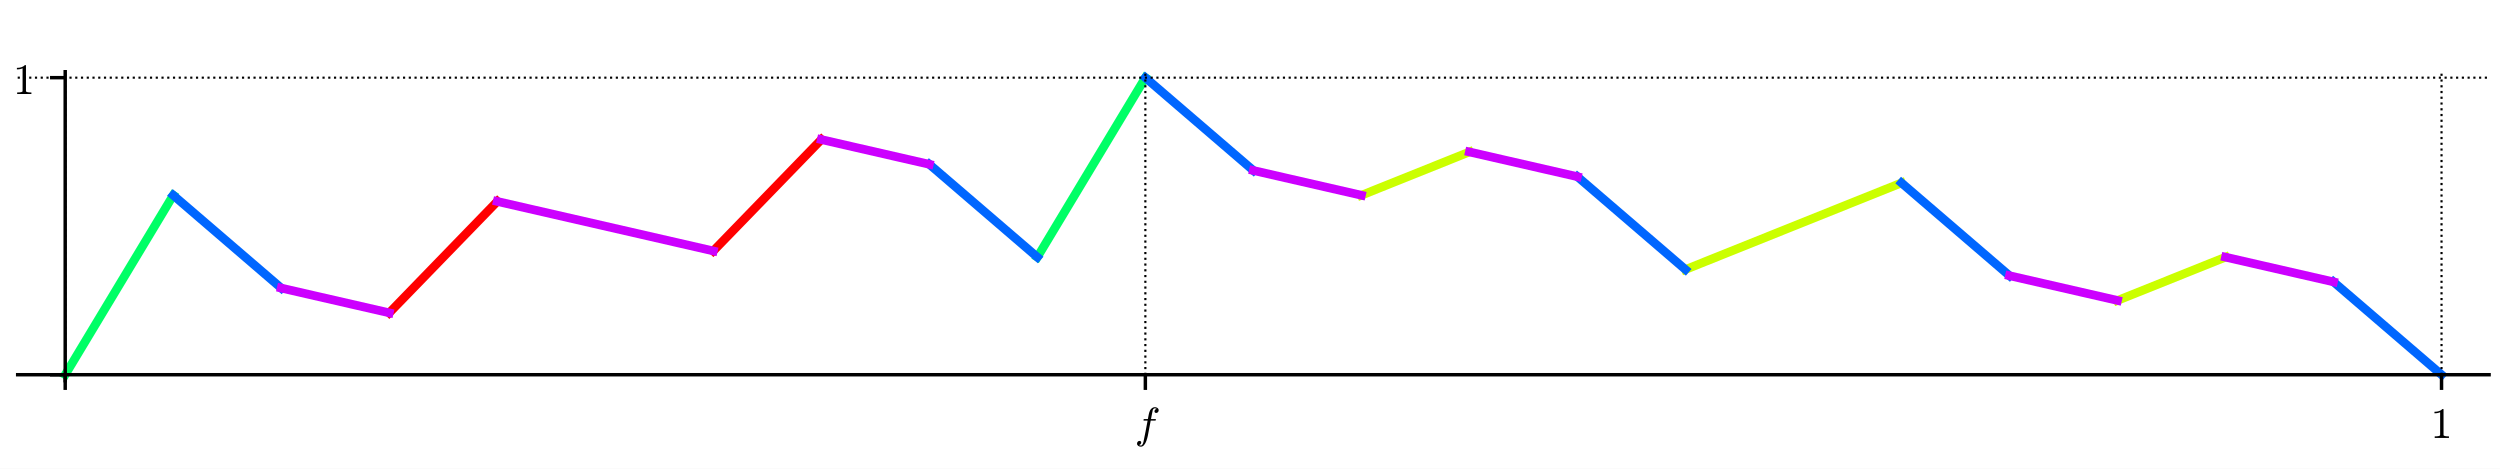
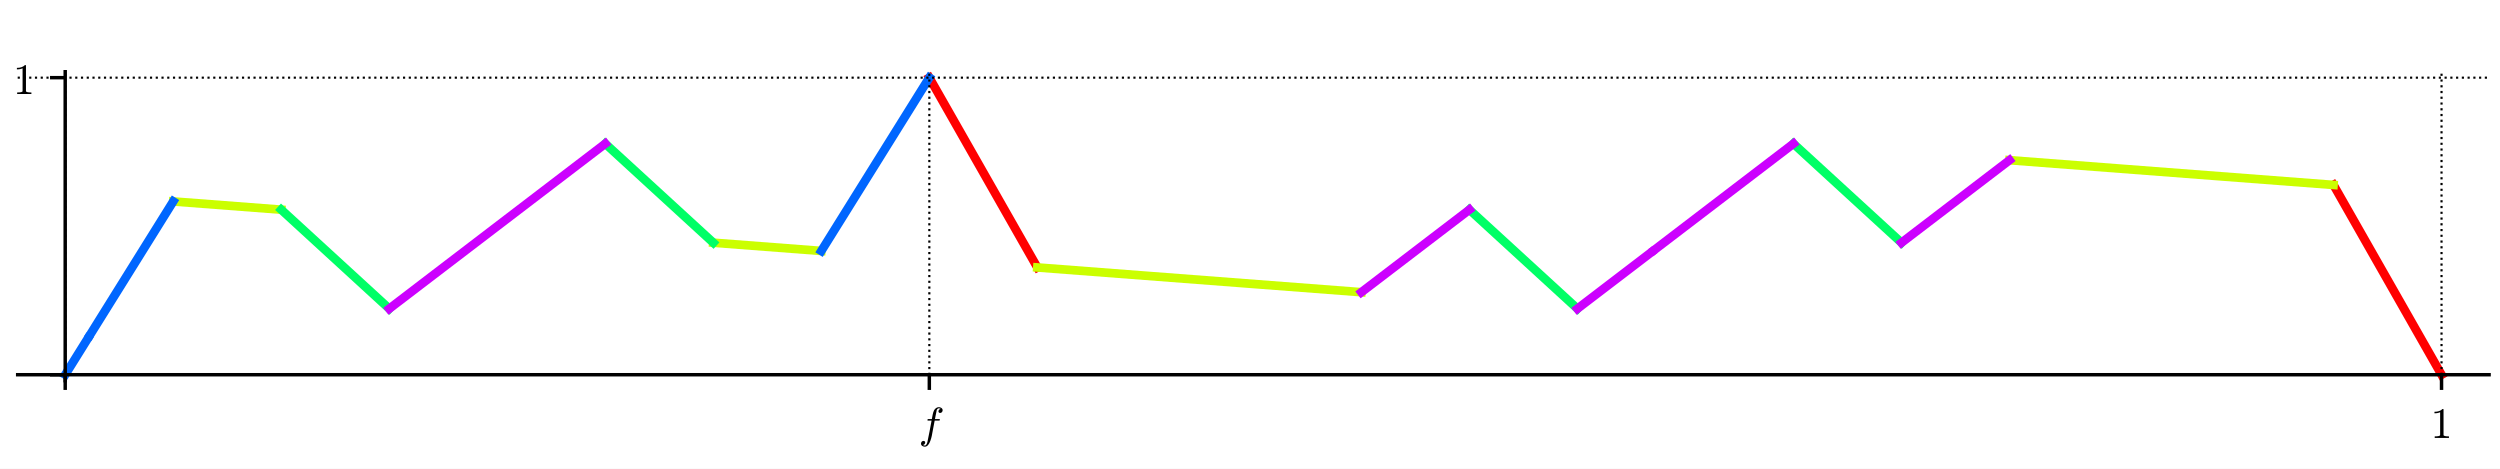
<svg xmlns="http://www.w3.org/2000/svg" xmlns:xlink="http://www.w3.org/1999/xlink" height="108pt" version="1.1" viewBox="0 0 576 108" width="576pt">
  <defs>
    <style type="text/css">
*{stroke-linecap:butt;stroke-linejoin:round;}
  </style>
  </defs>
  <g id="figure_1">
    <g id="patch_1">
      <path d="M 0 108  L 576 108  L 576 0  L 0 0  z " style="fill:#ffffff;" />
    </g>
    <g id="axes_1">
      <g id="patch_2">
        <path d="M 4.074 87.704  L 573.48 87.704  L 573.48 16.529  L 4.074 16.529  z " style="fill:#ffffff;" />
      </g>
      <g id="line2d_1">
-         <path clip-path="url(#pa2f8c264f0)" d="M 89.684 72.078  L 114.571 46.413  L 114.571 46.413  " style="fill:none;stroke:#ff0000;stroke-linecap:square;stroke-width:2;" />
+         <path clip-path="url(#p773a74d027)" d="M 214.117 17.897  L 239.004 61.622  L 239.004 61.622  " style="fill:none;stroke:#ff0000;stroke-linecap:square;stroke-width:2;" />
      </g>
      <g id="line2d_2">
-         <path clip-path="url(#pa2f8c264f0)" d="M 164.344 57.82  L 189.231 32.155  L 189.231 32.155  " style="fill:none;stroke:#ff0000;stroke-linecap:square;stroke-width:2;" />
+         <path clip-path="url(#p773a74d027)" d="M 537.643 42.611  L 562.53 86.336  L 562.53 86.336  " style="fill:none;stroke:#ff0000;stroke-linecap:square;stroke-width:2;" />
      </g>
      <g id="line2d_3">
-         <path clip-path="url(#pa2f8c264f0)" d="M 313.664 44.988  L 338.55 35.007  L 338.55 35.007  " style="fill:none;stroke:#cbff00;stroke-linecap:square;stroke-width:2;" />
+         <path clip-path="url(#p773a74d027)" d="M 39.911 46.413  L 64.797 48.314  L 64.797 48.314  " style="fill:none;stroke:#cbff00;stroke-linecap:square;stroke-width:2;" />
      </g>
      <g id="line2d_4">
-         <path clip-path="url(#pa2f8c264f0)" d="M 388.324 62.097  L 438.097 42.136  L 438.097 42.136  " style="fill:none;stroke:#cbff00;stroke-linecap:square;stroke-width:2;" />
+         <path clip-path="url(#p773a74d027)" d="M 164.344 55.919  L 189.231 57.82  L 189.231 57.82  " style="fill:none;stroke:#cbff00;stroke-linecap:square;stroke-width:2;" />
      </g>
      <g id="line2d_5">
-         <path clip-path="url(#pa2f8c264f0)" d="M 487.87 69.226  L 512.757 59.246  L 512.757 59.246  " style="fill:none;stroke:#cbff00;stroke-linecap:square;stroke-width:2;" />
+         <path clip-path="url(#p773a74d027)" d="M 239.004 61.622  L 313.664 67.325  L 313.664 67.325  " style="fill:none;stroke:#cbff00;stroke-linecap:square;stroke-width:2;" />
      </g>
      <g id="line2d_6">
-         <path clip-path="url(#pa2f8c264f0)" d="M 15.024 86.336  L 39.911 44.988  L 39.911 44.988  " style="fill:none;stroke:#00ff66;stroke-linecap:square;stroke-width:2;" />
+         <path clip-path="url(#p773a74d027)" d="M 462.983 36.908  L 537.643 42.611  L 537.643 42.611  " style="fill:none;stroke:#cbff00;stroke-linecap:square;stroke-width:2;" />
      </g>
      <g id="line2d_7">
-         <path clip-path="url(#pa2f8c264f0)" d="M 239.004 59.246  L 263.89 17.897  L 263.89 17.897  " style="fill:none;stroke:#00ff66;stroke-linecap:square;stroke-width:2;" />
+         <path clip-path="url(#p773a74d027)" d="M 64.797 48.314  L 89.684 71.127  L 89.684 71.127  " style="fill:none;stroke:#00ff66;stroke-linecap:square;stroke-width:2;" />
      </g>
      <g id="line2d_8">
-         <path clip-path="url(#pa2f8c264f0)" d="M 39.911 44.988  L 64.797 66.374  L 64.797 66.374  " style="fill:none;stroke:#0066ff;stroke-linecap:square;stroke-width:2;" />
+         <path clip-path="url(#p773a74d027)" d="M 139.457 33.106  L 164.344 55.919  L 164.344 55.919  " style="fill:none;stroke:#00ff66;stroke-linecap:square;stroke-width:2;" />
      </g>
      <g id="line2d_9">
-         <path clip-path="url(#pa2f8c264f0)" d="M 214.117 37.859  L 239.004 59.246  L 239.004 59.246  " style="fill:none;stroke:#0066ff;stroke-linecap:square;stroke-width:2;" />
+         <path clip-path="url(#p773a74d027)" d="M 338.55 48.314  L 363.437 71.127  L 363.437 71.127  " style="fill:none;stroke:#00ff66;stroke-linecap:square;stroke-width:2;" />
      </g>
      <g id="line2d_10">
-         <path clip-path="url(#pa2f8c264f0)" d="M 263.89 17.897  L 288.777 39.284  L 288.777 39.284  " style="fill:none;stroke:#0066ff;stroke-linecap:square;stroke-width:2;" />
+         <path clip-path="url(#p773a74d027)" d="M 413.21 33.106  L 438.097 55.919  L 438.097 55.919  " style="fill:none;stroke:#00ff66;stroke-linecap:square;stroke-width:2;" />
      </g>
      <g id="line2d_11">
-         <path clip-path="url(#pa2f8c264f0)" d="M 363.437 40.71  L 388.324 62.097  L 388.324 62.097  " style="fill:none;stroke:#0066ff;stroke-linecap:square;stroke-width:2;" />
+         <path clip-path="url(#p773a74d027)" d="M 15.024 86.336  L 15.187 86.074  L 15.213 86.034  L 15.355 85.805  L 15.514 85.55  L 15.609 85.398  L 15.817 85.064  L 15.947 84.856  L 15.971 84.817  L 16.123 84.572  L 16.311 84.272  L 16.361 84.19  L 16.498 83.972  L 16.675 83.687  L 16.746 83.574  L 16.96 83.23  L 16.975 83.207  L 17.204 82.839  L 17.259 82.751  L 17.418 82.495  L 17.564 82.262  L 17.677 82.081  L 17.799 81.885  L 17.949 81.643  L 18.049 81.483  L 18.123 81.364  L 18.263 81.14  L 18.4 80.92  L 18.564 80.657  L 18.673 80.482  L 18.776 80.317  L 18.961 80.021  L 19.053 79.873  L 19.162 79.698  L 19.303 79.471  L 19.367 79.37  L 19.466 79.21  L 19.615 78.972  L 19.769 78.723  L 19.86 78.578  L 20.067 78.246  L 20.166 78.087  L 20.255 77.945  " style="fill:none;stroke:#0066ff;stroke-linecap:square;stroke-width:2;" />
      </g>
      <g id="line2d_12">
-         <path clip-path="url(#pa2f8c264f0)" d="M 438.097 42.136  L 462.983 63.523  L 462.983 63.523  " style="fill:none;stroke:#0066ff;stroke-linecap:square;stroke-width:2;" />
+         <path clip-path="url(#p773a74d027)" d="M 20.7 77.231  L 39.911 46.413  L 39.911 46.413  " style="fill:none;stroke:#0066ff;stroke-linecap:square;stroke-width:2;" />
      </g>
      <g id="line2d_13">
-         <path clip-path="url(#pa2f8c264f0)" d="M 537.643 64.949  L 562.53 86.336  L 562.53 86.336  " style="fill:none;stroke:#0066ff;stroke-linecap:square;stroke-width:2;" />
+         <path clip-path="url(#p773a74d027)" d="M 189.231 57.82  L 214.117 17.897  L 214.117 17.897  " style="fill:none;stroke:#0066ff;stroke-linecap:square;stroke-width:2;" />
      </g>
      <g id="line2d_14">
-         <path clip-path="url(#pa2f8c264f0)" d="M 64.797 66.374  L 89.684 72.078  L 89.684 72.078  " style="fill:none;stroke:#cc00ff;stroke-linecap:square;stroke-width:2;" />
+         <path clip-path="url(#p773a74d027)" d="M 89.684 71.127  L 139.457 33.106  L 139.457 33.106  " style="fill:none;stroke:#cc00ff;stroke-linecap:square;stroke-width:2;" />
      </g>
      <g id="line2d_15">
-         <path clip-path="url(#pa2f8c264f0)" d="M 114.571 46.413  L 164.344 57.82  L 164.344 57.82  " style="fill:none;stroke:#cc00ff;stroke-linecap:square;stroke-width:2;" />
+         <path clip-path="url(#p773a74d027)" d="M 313.664 67.325  L 338.55 48.314  L 338.55 48.314  " style="fill:none;stroke:#cc00ff;stroke-linecap:square;stroke-width:2;" />
      </g>
      <g id="line2d_16">
-         <path clip-path="url(#pa2f8c264f0)" d="M 189.231 32.155  L 214.117 37.859  L 214.117 37.859  " style="fill:none;stroke:#cc00ff;stroke-linecap:square;stroke-width:2;" />
+         <path clip-path="url(#p773a74d027)" d="M 363.437 71.127  L 363.638 70.974  L 363.957 70.73  L 364.07 70.644  L 364.406 70.387  L 364.801 70.086  L 365.021 69.917  L 365.116 69.845  L 365.365 69.654  L 365.648 69.438  L 365.952 69.206  L 366.166 69.042  L 366.545 68.753  L 366.667 68.66  L 366.819 68.544  L 367.242 68.221  L 367.428 68.078  L 367.69 67.879  L 368.002 67.64  L 368.286 67.423  L 368.491 67.267  L 368.751 67.068  L 368.872 66.975  L 369.093 66.807  L 369.518 66.482  L 369.621 66.403  L 369.913 66.181  L 370.296 65.887  L 370.335 65.858  L 370.596 65.658  L 370.925 65.407  L 371.258 65.152  L 371.47 64.991  L 371.731 64.791  L 371.952 64.623  L 372.214 64.423  L 372.372 64.302  L 372.712 64.042  L 372.85 63.937  L 373.183 63.682  L 373.415 63.505  L 373.595 63.368  L 373.885 63.146  L 374.263 62.857  L 374.563 62.628  L 374.724 62.505  L 375.002 62.293  L 375.079 62.234  L 375.42 61.973  L 375.609 61.829  L 375.832 61.658  L 376.224 61.359  L 376.448 61.188  L 376.789 60.928  L 376.916 60.831  L 377.161 60.643  L 377.412 60.452  L 377.698 60.234  L 377.954 60.038  L 378.259 59.805  L 378.553 59.58  L 378.752 59.428  L 378.892 59.321  L 379.108 59.156  L 379.358 58.965  L 379.793 58.633  L 380.057 58.431  L 380.255 58.28  L 380.51 58.085  " style="fill:none;stroke:#cc00ff;stroke-linecap:square;stroke-width:2;" />
      </g>
      <g id="line2d_17">
-         <path clip-path="url(#pa2f8c264f0)" d="M 288.777 39.284  L 313.664 44.988  L 313.664 44.988  " style="fill:none;stroke:#cc00ff;stroke-linecap:square;stroke-width:2;" />
+         <path clip-path="url(#p773a74d027)" d="M 381.103 57.632  L 413.21 33.106  L 413.21 33.106  " style="fill:none;stroke:#cc00ff;stroke-linecap:square;stroke-width:2;" />
      </g>
      <g id="line2d_18">
-         <path clip-path="url(#pa2f8c264f0)" d="M 338.55 35.007  L 363.437 40.71  L 363.437 40.71  " style="fill:none;stroke:#cc00ff;stroke-linecap:square;stroke-width:2;" />
-       </g>
-       <g id="line2d_19">
-         <path clip-path="url(#pa2f8c264f0)" d="M 462.983 63.523  L 487.87 69.226  L 487.87 69.226  " style="fill:none;stroke:#cc00ff;stroke-linecap:square;stroke-width:2;" />
-       </g>
-       <g id="line2d_20">
-         <path clip-path="url(#pa2f8c264f0)" d="M 512.757 59.246  L 537.643 64.949  L 537.643 64.949  " style="fill:none;stroke:#cc00ff;stroke-linecap:square;stroke-width:2;" />
+         <path clip-path="url(#p773a74d027)" d="M 438.097 55.919  L 462.983 36.908  L 462.983 36.908  " style="fill:none;stroke:#cc00ff;stroke-linecap:square;stroke-width:2;" />
      </g>
      <g id="matplotlib.axis_1">
        <g id="xtick_1">
-           <g id="line2d_21">
-             <path clip-path="url(#pa2f8c264f0)" d="M 15.024 87.704  L 15.024 16.529  " style="fill:none;stroke:#000000;stroke-dasharray:0.5,0.825;stroke-dashoffset:0;stroke-width:0.5;" />
+           <g id="line2d_19">
+             <path clip-path="url(#p773a74d027)" d="M 15.024 87.704  L 15.024 16.529  " style="fill:none;stroke:#000000;stroke-dasharray:0.5,0.825;stroke-dashoffset:0;stroke-width:0.5;" />
          </g>
-           <g id="line2d_22">
+           <g id="line2d_20">
            <defs>
-               <path d="M 0 0  L 0 3.5  " id="m038091c792" style="stroke:#000000;stroke-width:0.8;" />
+               <path d="M 0 0  L 0 3.5  " id="m3c9f91229c" style="stroke:#000000;stroke-width:0.8;" />
            </defs>
            <g>
-               <use style="stroke:#000000;stroke-width:0.8;" x="15.024" xlink:href="#m038091c792" y="86.336" />
+               <use style="stroke:#000000;stroke-width:0.8;" x="15.024" xlink:href="#m3c9f91229c" y="86.336" />
            </g>
          </g>
        </g>
        <g id="xtick_2">
-           <g id="line2d_23">
-             <path clip-path="url(#pa2f8c264f0)" d="M 263.89 87.704  L 263.89 16.529  " style="fill:none;stroke:#000000;stroke-dasharray:0.5,0.825;stroke-dashoffset:0;stroke-width:0.5;" />
+           <g id="line2d_21">
+             <path clip-path="url(#p773a74d027)" d="M 214.117 87.704  L 214.117 16.529  " style="fill:none;stroke:#000000;stroke-dasharray:0.5,0.825;stroke-dashoffset:0;stroke-width:0.5;" />
          </g>
-           <g id="line2d_24">
+           <g id="line2d_22">
            <g>
-               <use style="stroke:#000000;stroke-width:0.8;" x="263.89" xlink:href="#m038091c792" y="86.336" />
+               <use style="stroke:#000000;stroke-width:0.8;" x="214.117" xlink:href="#m3c9f91229c" y="86.336" />
            </g>
          </g>
          <g id="text_1">
            <defs>
              <path d="M 9.719 -16.5  Q 11.578 -17.922 14.203 -17.922  Q 17.781 -17.922 20.016 -10.016  Q 20.953 -6.203 25.094 15.094  L 29.688 39.594  L 21.094 39.594  Q 20.125 39.594 20.125 40.922  Q 20.516 43.109 21.391 43.109  L 30.328 43.109  L 31.5 49.609  Q 32.078 52.641 32.562 54.812  Q 33.062 56.984 33.625 58.828  Q 34.188 60.688 35.297 62.984  Q 37.016 66.266 39.922 68.391  Q 42.828 70.516 46.188 70.516  Q 48.391 70.516 50.469 69.703  Q 52.547 68.891 53.859 67.281  Q 55.172 65.672 55.172 63.484  Q 55.172 60.938 53.484 59.047  Q 51.812 57.172 49.422 57.172  Q 47.797 57.172 46.656 58.172  Q 45.516 59.188 45.516 60.797  Q 45.516 62.984 47 64.625  Q 48.484 66.266 50.688 66.5  Q 48.828 67.922 46.094 67.922  Q 44.578 67.922 43.234 66.5  Q 41.891 65.094 41.5 63.484  Q 40.875 60.938 38.719 49.703  L 37.5 43.109  L 47.797 43.109  Q 48.781 43.109 48.781 41.797  Q 48.734 41.547 48.578 40.938  Q 48.438 40.328 48.172 39.953  Q 47.906 39.594 47.516 39.594  L 36.812 39.594  L 32.172 15.188  Q 31.297 9.859 30.141 4.359  Q 29 -1.125 26.922 -6.906  Q 24.859 -12.703 21.625 -16.609  Q 18.406 -20.516 14.016 -20.516  Q 10.641 -20.516 7.984 -18.578  Q 5.328 -16.656 5.328 -13.484  Q 5.328 -10.938 6.953 -9.047  Q 8.594 -7.172 11.078 -7.172  Q 12.75 -7.172 13.859 -8.172  Q 14.984 -9.188 14.984 -10.797  Q 14.984 -12.938 13.391 -14.719  Q 11.812 -16.5 9.719 -16.5  z " id="Cmmi10-66" />
            </defs>
-             <g transform="translate(261.4404 100.9138)scale(0.1 -0.1)">
+             <g transform="translate(211.6672 100.9138)scale(0.1 -0.1)">
              <use transform="translate(0 0.484375)" xlink:href="#Cmmi10-66" />
            </g>
          </g>
        </g>
        <g id="xtick_3">
-           <g id="line2d_25">
-             <path clip-path="url(#pa2f8c264f0)" d="M 562.53 87.704  L 562.53 16.529  " style="fill:none;stroke:#000000;stroke-dasharray:0.5,0.825;stroke-dashoffset:0;stroke-width:0.5;" />
+           <g id="line2d_23">
+             <path clip-path="url(#p773a74d027)" d="M 562.53 87.704  L 562.53 16.529  " style="fill:none;stroke:#000000;stroke-dasharray:0.5,0.825;stroke-dashoffset:0;stroke-width:0.5;" />
          </g>
-           <g id="line2d_26">
+           <g id="line2d_24">
            <g>
-               <use style="stroke:#000000;stroke-width:0.8;" x="562.53" xlink:href="#m038091c792" y="86.336" />
+               <use style="stroke:#000000;stroke-width:0.8;" x="562.53" xlink:href="#m3c9f91229c" y="86.336" />
            </g>
          </g>
          <g id="text_2">
            <defs>
              <path d="M 9.281 0  L 9.281 3.516  Q 21.781 3.516 21.781 6.688  L 21.781 59.188  Q 16.609 56.688 8.688 56.688  L 8.688 60.203  Q 20.953 60.203 27.203 66.609  L 28.609 66.609  Q 28.953 66.609 29.266 66.328  Q 29.594 66.062 29.594 65.719  L 29.594 6.688  Q 29.594 3.516 42.094 3.516  L 42.094 0  z " id="Cmr10-31" />
            </defs>
            <g transform="translate(560.0299 100.9341)scale(0.1 -0.1)">
              <use transform="translate(0 0.390625)" xlink:href="#Cmr10-31" />
            </g>
          </g>
        </g>
      </g>
      <g id="matplotlib.axis_2">
        <g id="ytick_1">
-           <g id="line2d_27">
-             <path clip-path="url(#pa2f8c264f0)" d="M 4.074 86.336  L 573.48 86.336  " style="fill:none;stroke:#000000;stroke-dasharray:0.5,0.825;stroke-dashoffset:0;stroke-width:0.5;" />
+           <g id="line2d_25">
+             <path clip-path="url(#p773a74d027)" d="M 4.074 86.336  L 573.48 86.336  " style="fill:none;stroke:#000000;stroke-dasharray:0.5,0.825;stroke-dashoffset:0;stroke-width:0.5;" />
          </g>
-           <g id="line2d_28">
+           <g id="line2d_26">
            <defs>
-               <path d="M 0 0  L -3.5 0  " id="m12e474e16a" style="stroke:#000000;stroke-width:0.8;" />
+               <path d="M 0 0  L -3.5 0  " id="m9ab7f97a66" style="stroke:#000000;stroke-width:0.8;" />
            </defs>
            <g>
-               <use style="stroke:#000000;stroke-width:0.8;" x="15.024" xlink:href="#m12e474e16a" y="86.336" />
+               <use style="stroke:#000000;stroke-width:0.8;" x="15.024" xlink:href="#m9ab7f97a66" y="86.336" />
            </g>
          </g>
        </g>
        <g id="ytick_2">
-           <g id="line2d_29">
-             <path clip-path="url(#pa2f8c264f0)" d="M 4.074 17.897  L 573.48 17.897  " style="fill:none;stroke:#000000;stroke-dasharray:0.5,0.825;stroke-dashoffset:0;stroke-width:0.5;" />
+           <g id="line2d_27">
+             <path clip-path="url(#p773a74d027)" d="M 4.074 17.897  L 573.48 17.897  " style="fill:none;stroke:#000000;stroke-dasharray:0.5,0.825;stroke-dashoffset:0;stroke-width:0.5;" />
          </g>
-           <g id="line2d_30">
+           <g id="line2d_28">
            <g>
-               <use style="stroke:#000000;stroke-width:0.8;" x="15.024" xlink:href="#m12e474e16a" y="17.897" />
+               <use style="stroke:#000000;stroke-width:0.8;" x="15.024" xlink:href="#m9ab7f97a66" y="17.897" />
            </g>
          </g>
          <g id="text_3">
            <g transform="translate(3.024247 21.69665)scale(0.1 -0.1)">
              <use transform="translate(0 0.390625)" xlink:href="#Cmr10-31" />
            </g>
          </g>
        </g>
      </g>
      <g id="patch_3">
        <path d="M 15.024 87.704  L 15.024 16.529  " style="fill:none;stroke:#000000;stroke-linecap:square;stroke-linejoin:miter;stroke-width:0.8;" />
      </g>
      <g id="patch_4">
        <path d="M 4.074 86.336  L 573.48 86.336  " style="fill:none;stroke:#000000;stroke-linecap:square;stroke-linejoin:miter;stroke-width:0.8;" />
      </g>
    </g>
  </g>
  <defs>
-     <clipPath id="pa2f8c264f0">
+     <clipPath id="p773a74d027">
      <rect height="71.176" width="569.406" x="4.074" y="16.529" />
    </clipPath>
  </defs>
</svg>
